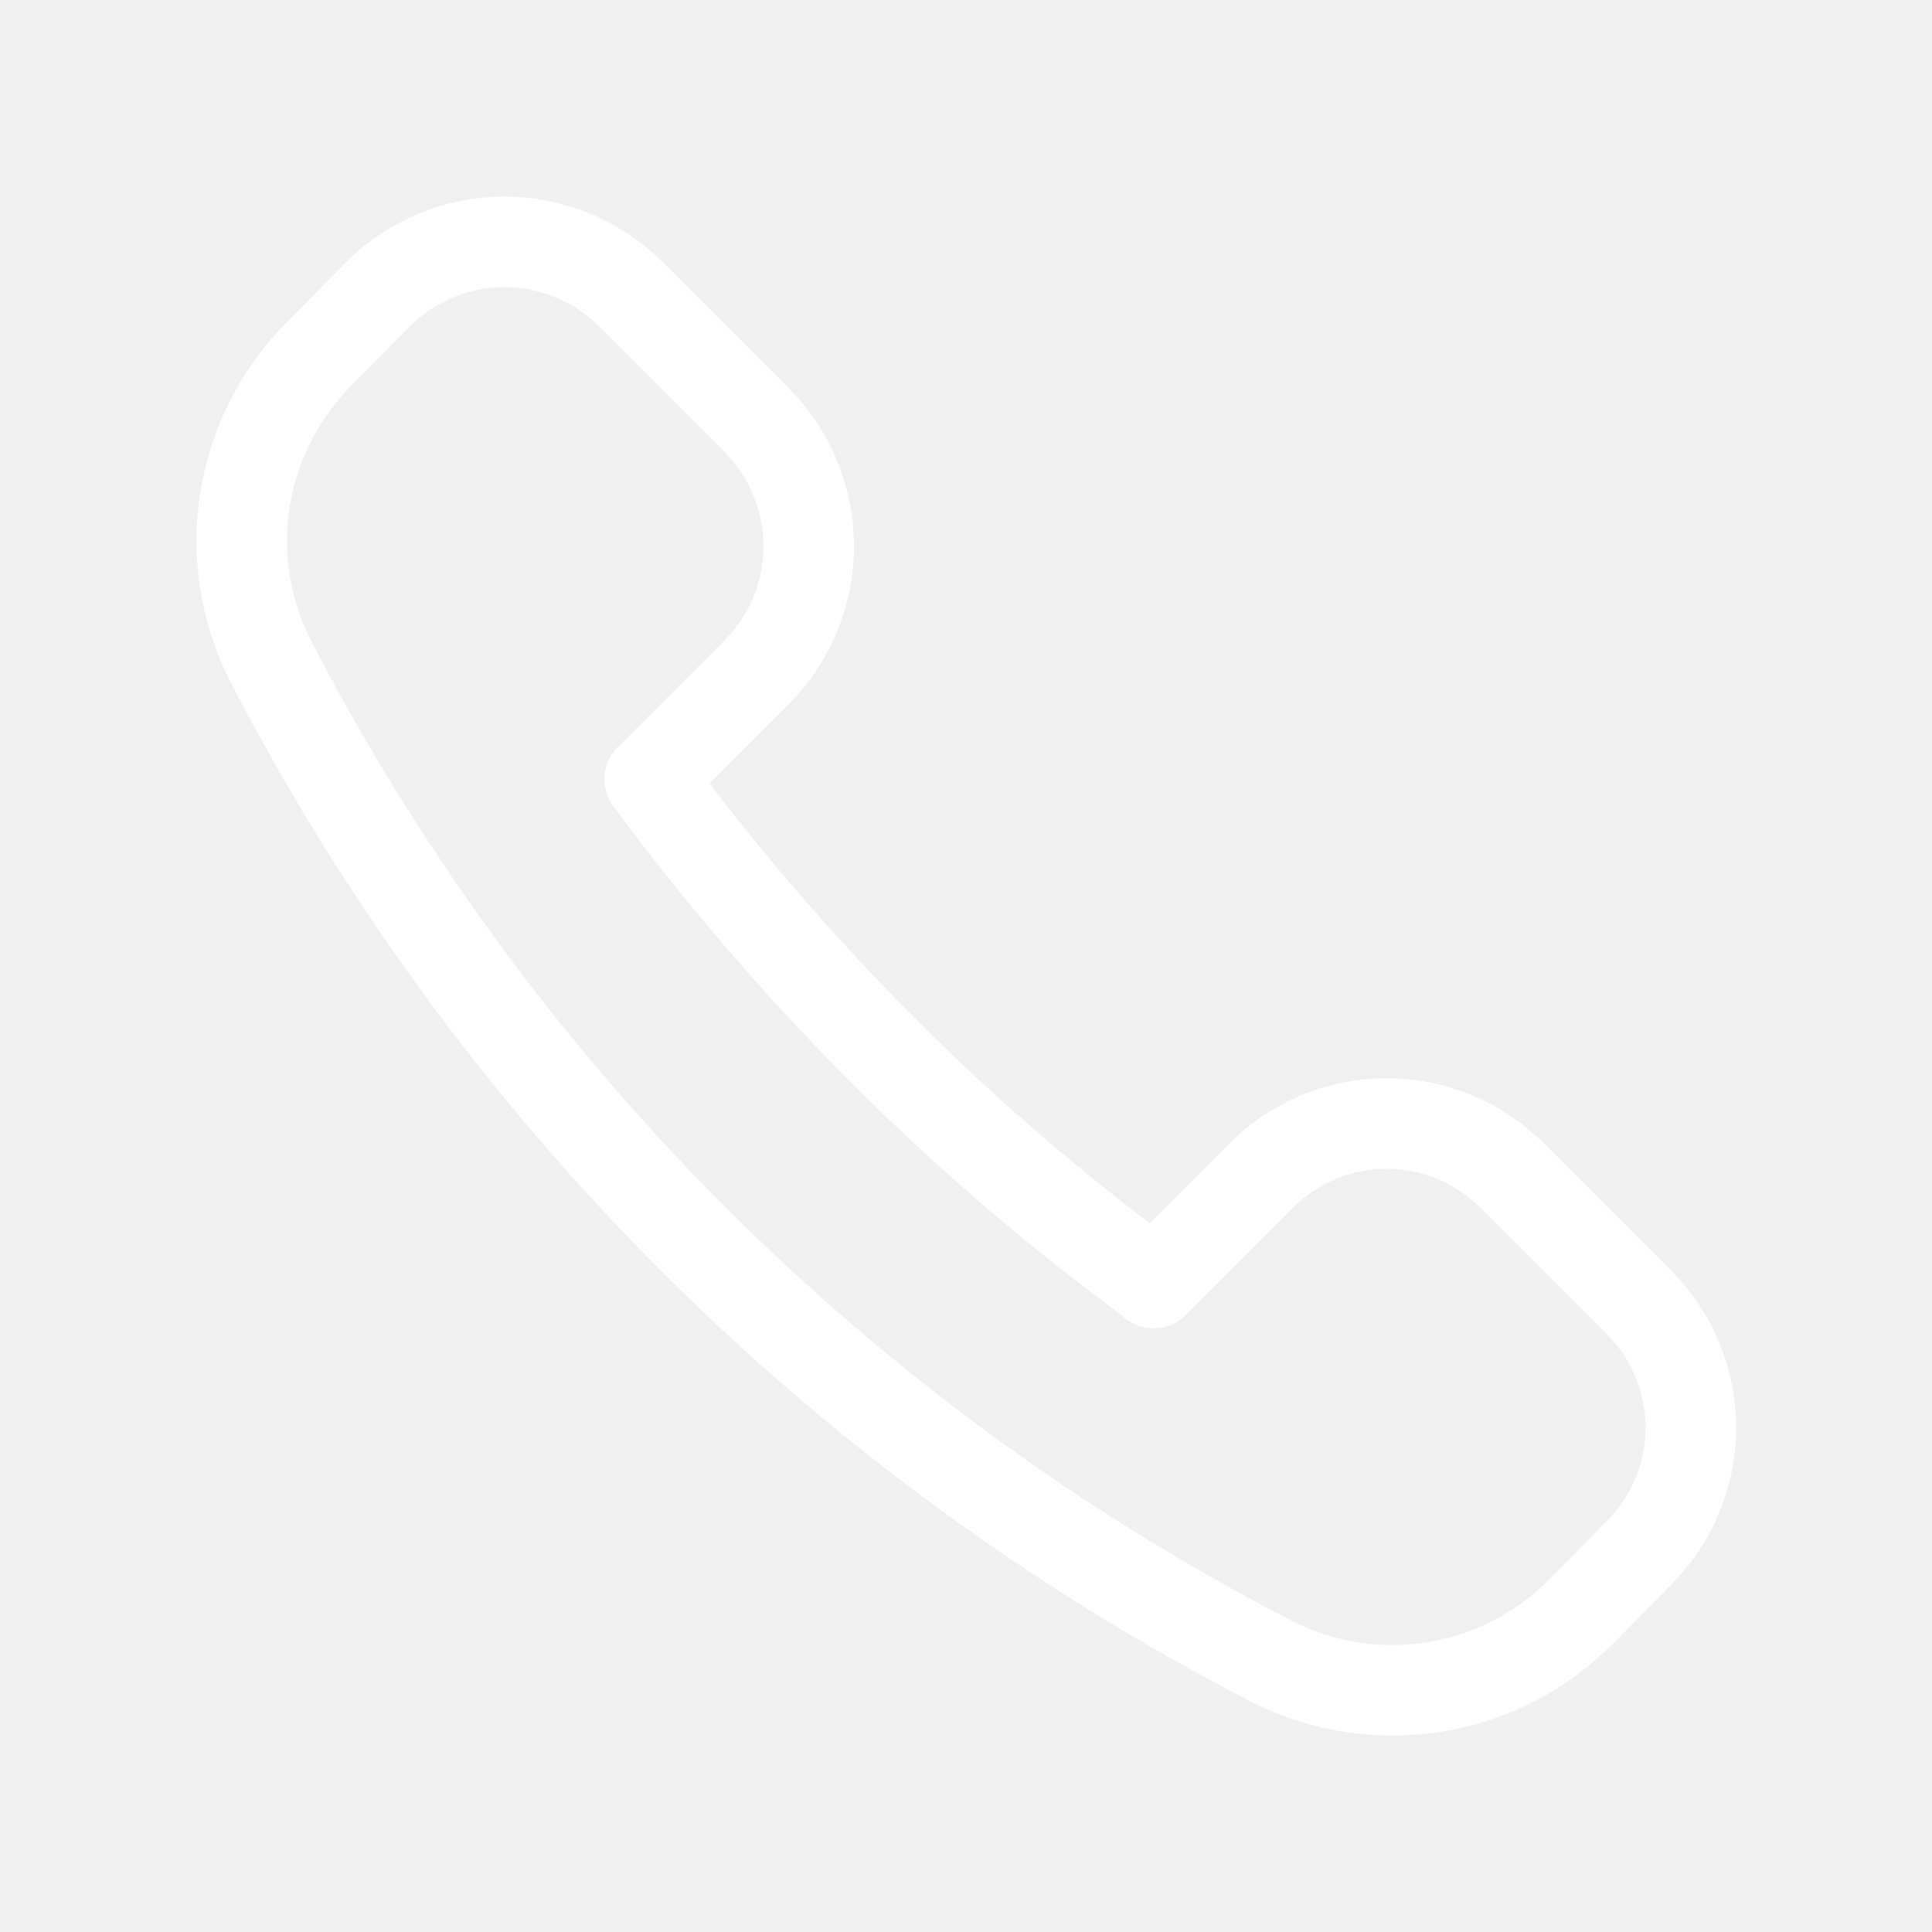
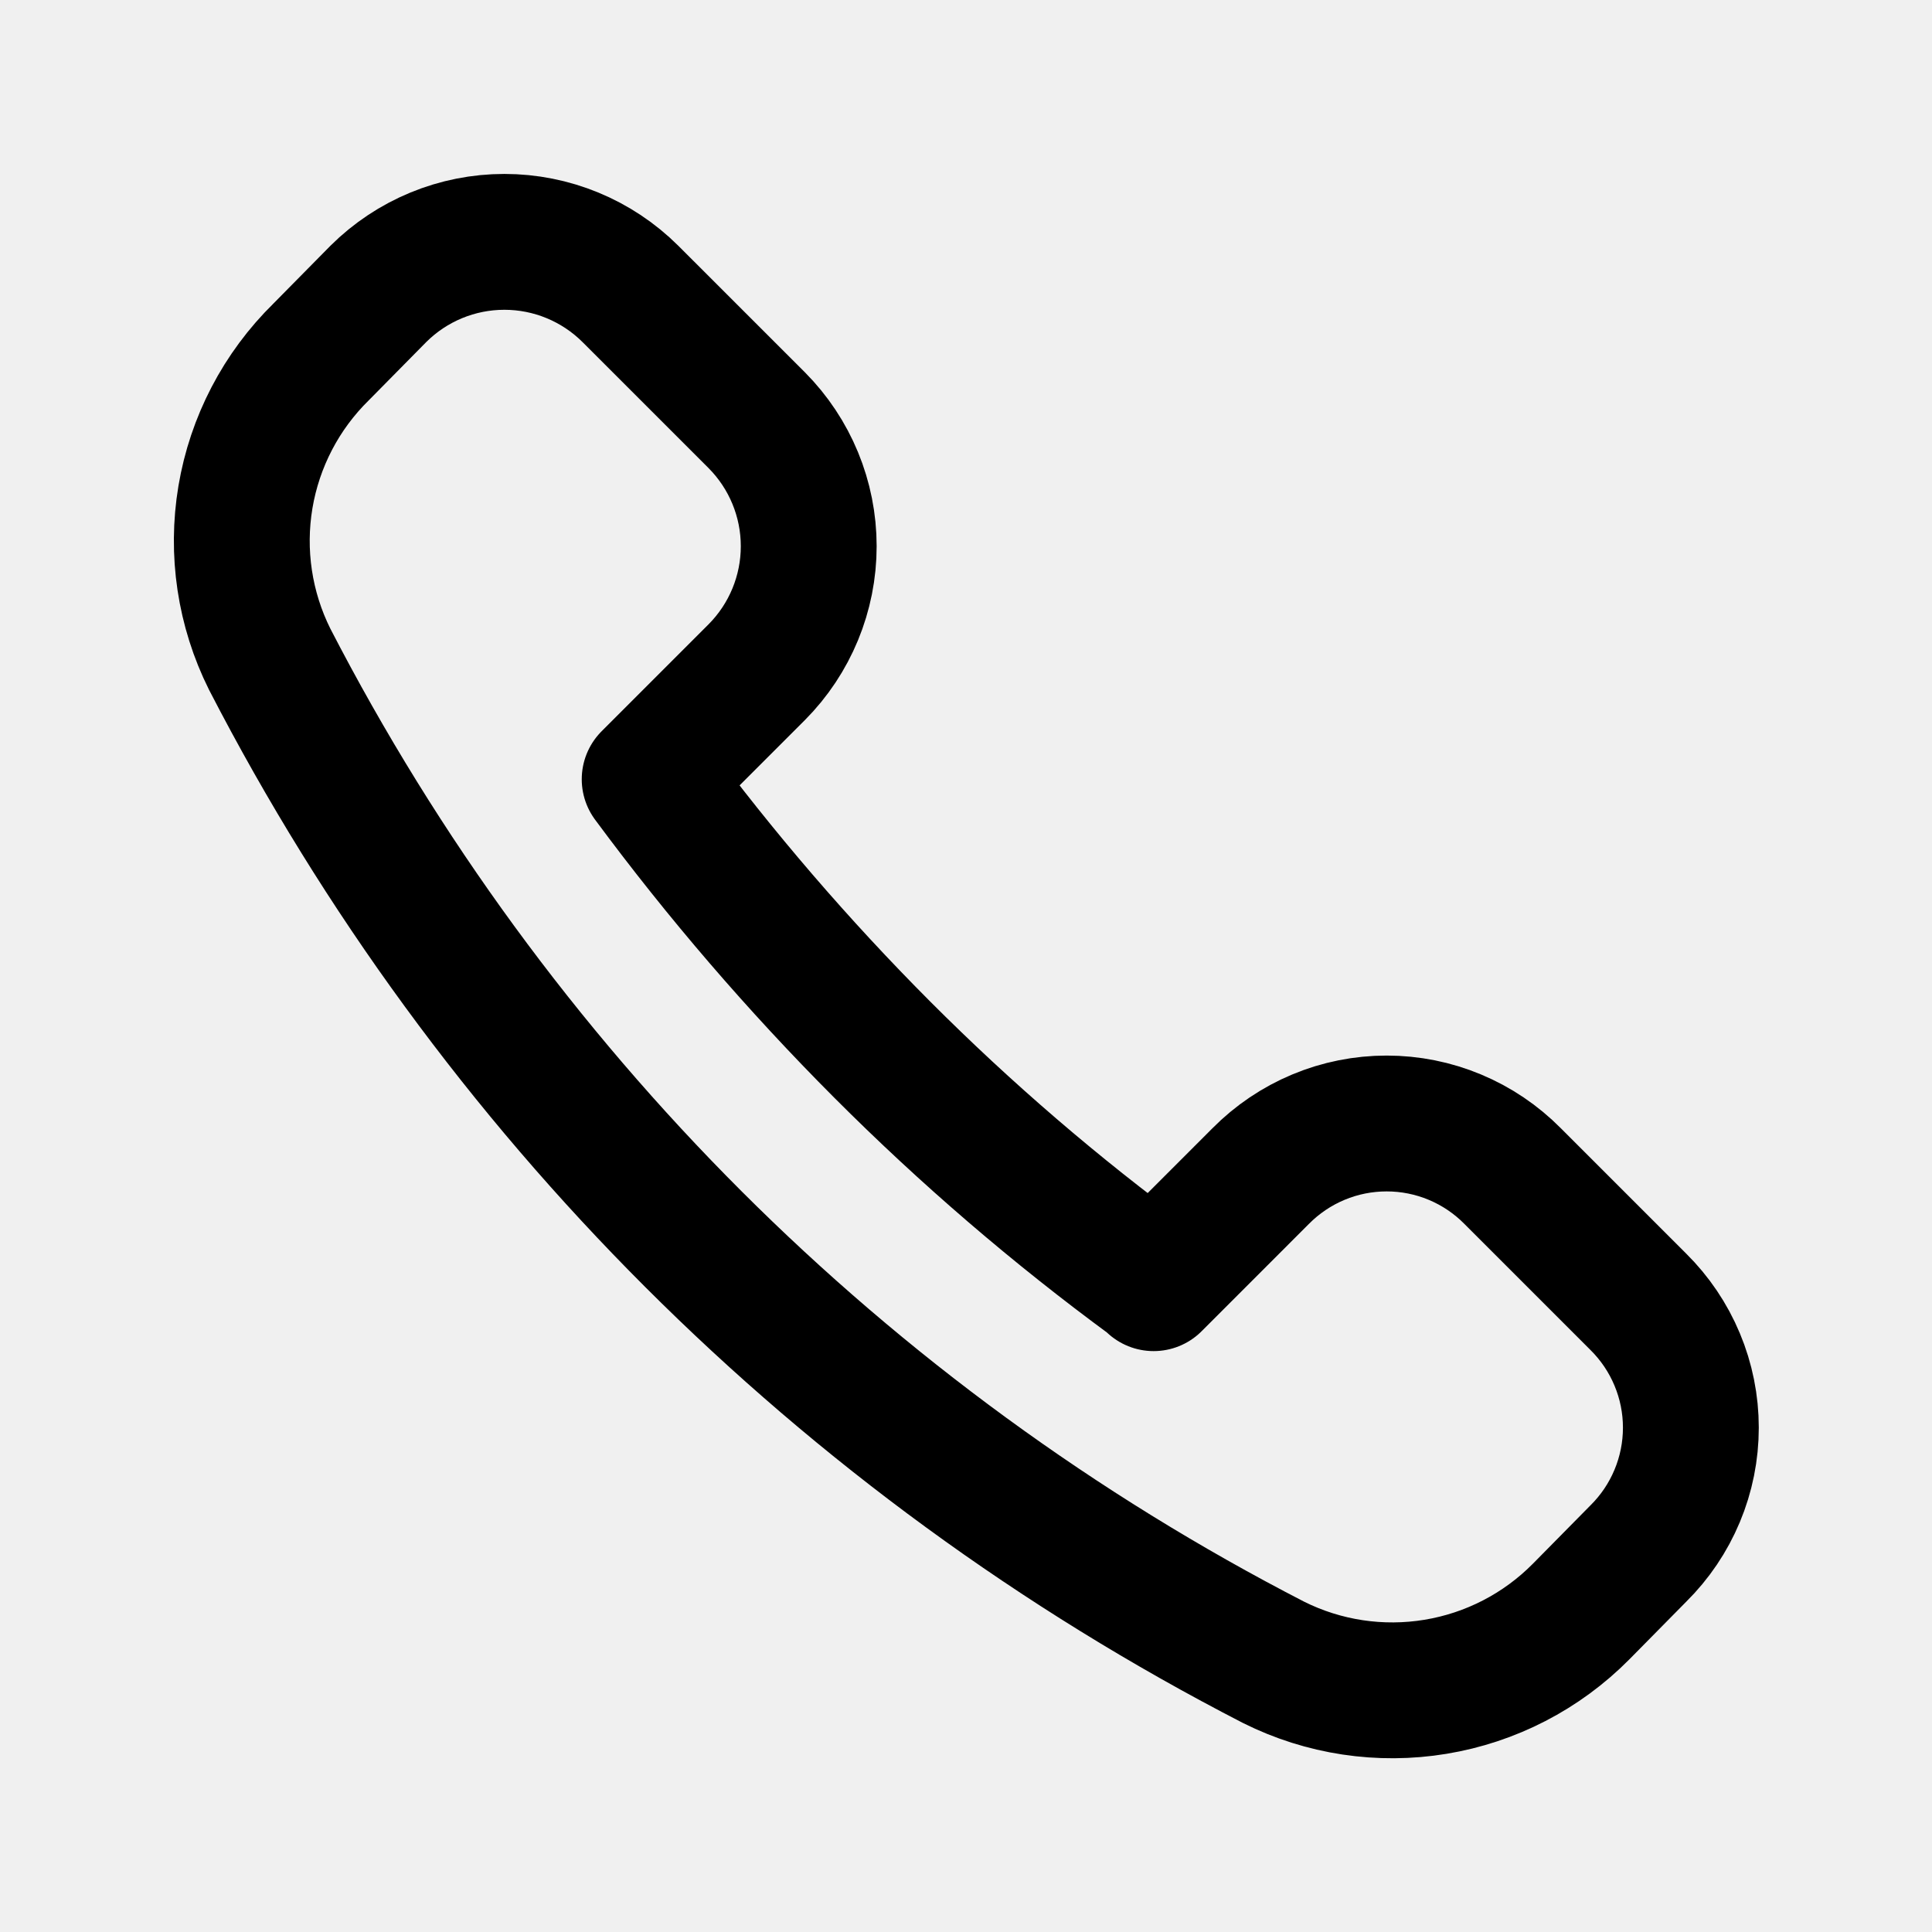
<svg xmlns="http://www.w3.org/2000/svg" width="64" height="64" viewBox="0 0 64 64" fill="none">
-   <path d="M38.215 42.507L41.761 38.96C42.307 38.408 42.957 37.969 43.673 37.67C44.39 37.37 45.158 37.217 45.935 37.217C46.711 37.217 47.48 37.37 48.196 37.67C48.913 37.969 49.562 38.408 50.108 38.96L54.268 43.12C54.82 43.666 55.259 44.315 55.558 45.032C55.858 45.748 56.012 46.517 56.012 47.293C56.012 48.07 55.858 48.839 55.558 49.555C55.259 50.272 54.82 50.921 54.268 51.467L52.375 53.386C51.07 54.704 49.383 55.576 47.554 55.877C45.724 56.179 43.846 55.896 42.188 55.067C27.917 47.72 16.293 36.105 8.935 21.84C8.105 20.18 7.824 18.3 8.13 16.469C8.437 14.639 9.316 12.953 10.642 11.653L12.535 9.734C13.644 8.631 15.144 8.012 16.708 8.012C18.272 8.012 19.772 8.631 20.881 9.734L25.068 13.92C26.171 15.03 26.79 16.53 26.79 18.094C26.79 19.657 26.171 21.158 25.068 22.267L21.521 25.814C23.867 28.986 26.442 31.98 29.228 34.773C31.998 37.548 34.975 40.106 38.135 42.427L38.215 42.507Z" stroke="white" stroke-width="3" stroke-linecap="round" stroke-linejoin="round" />
+   <path fill="none" d="M38.215 42.507L41.761 38.96C42.307 38.408 42.957 37.969 43.673 37.67C44.39 37.37 45.158 37.217 45.935 37.217C46.711 37.217 47.48 37.37 48.196 37.67C48.913 37.969 49.562 38.408 50.108 38.96L54.268 43.12C54.82 43.666 55.259 44.315 55.558 45.032C55.858 45.748 56.012 46.517 56.012 47.293C56.012 48.07 55.858 48.839 55.558 49.555C55.259 50.272 54.82 50.921 54.268 51.467L52.375 53.386C51.07 54.704 49.383 55.576 47.554 55.877C45.724 56.179 43.846 55.896 42.188 55.067C27.917 47.72 16.293 36.105 8.935 21.84C8.105 20.18 7.824 18.3 8.13 16.469C8.437 14.639 9.316 12.953 10.642 11.653L12.535 9.734C13.644 8.631 15.144 8.012 16.708 8.012C18.272 8.012 19.772 8.631 20.881 9.734L25.068 13.92C26.171 15.03 26.79 16.53 26.79 18.094C26.79 19.657 26.171 21.158 25.068 22.267L21.521 25.814C23.867 28.986 26.442 31.98 29.228 34.773C31.998 37.548 34.975 40.106 38.135 42.427L38.215 42.507Z" stroke="currentColor" stroke-width="4.5" stroke-linecap="round" stroke-linejoin="round" />
</svg>
